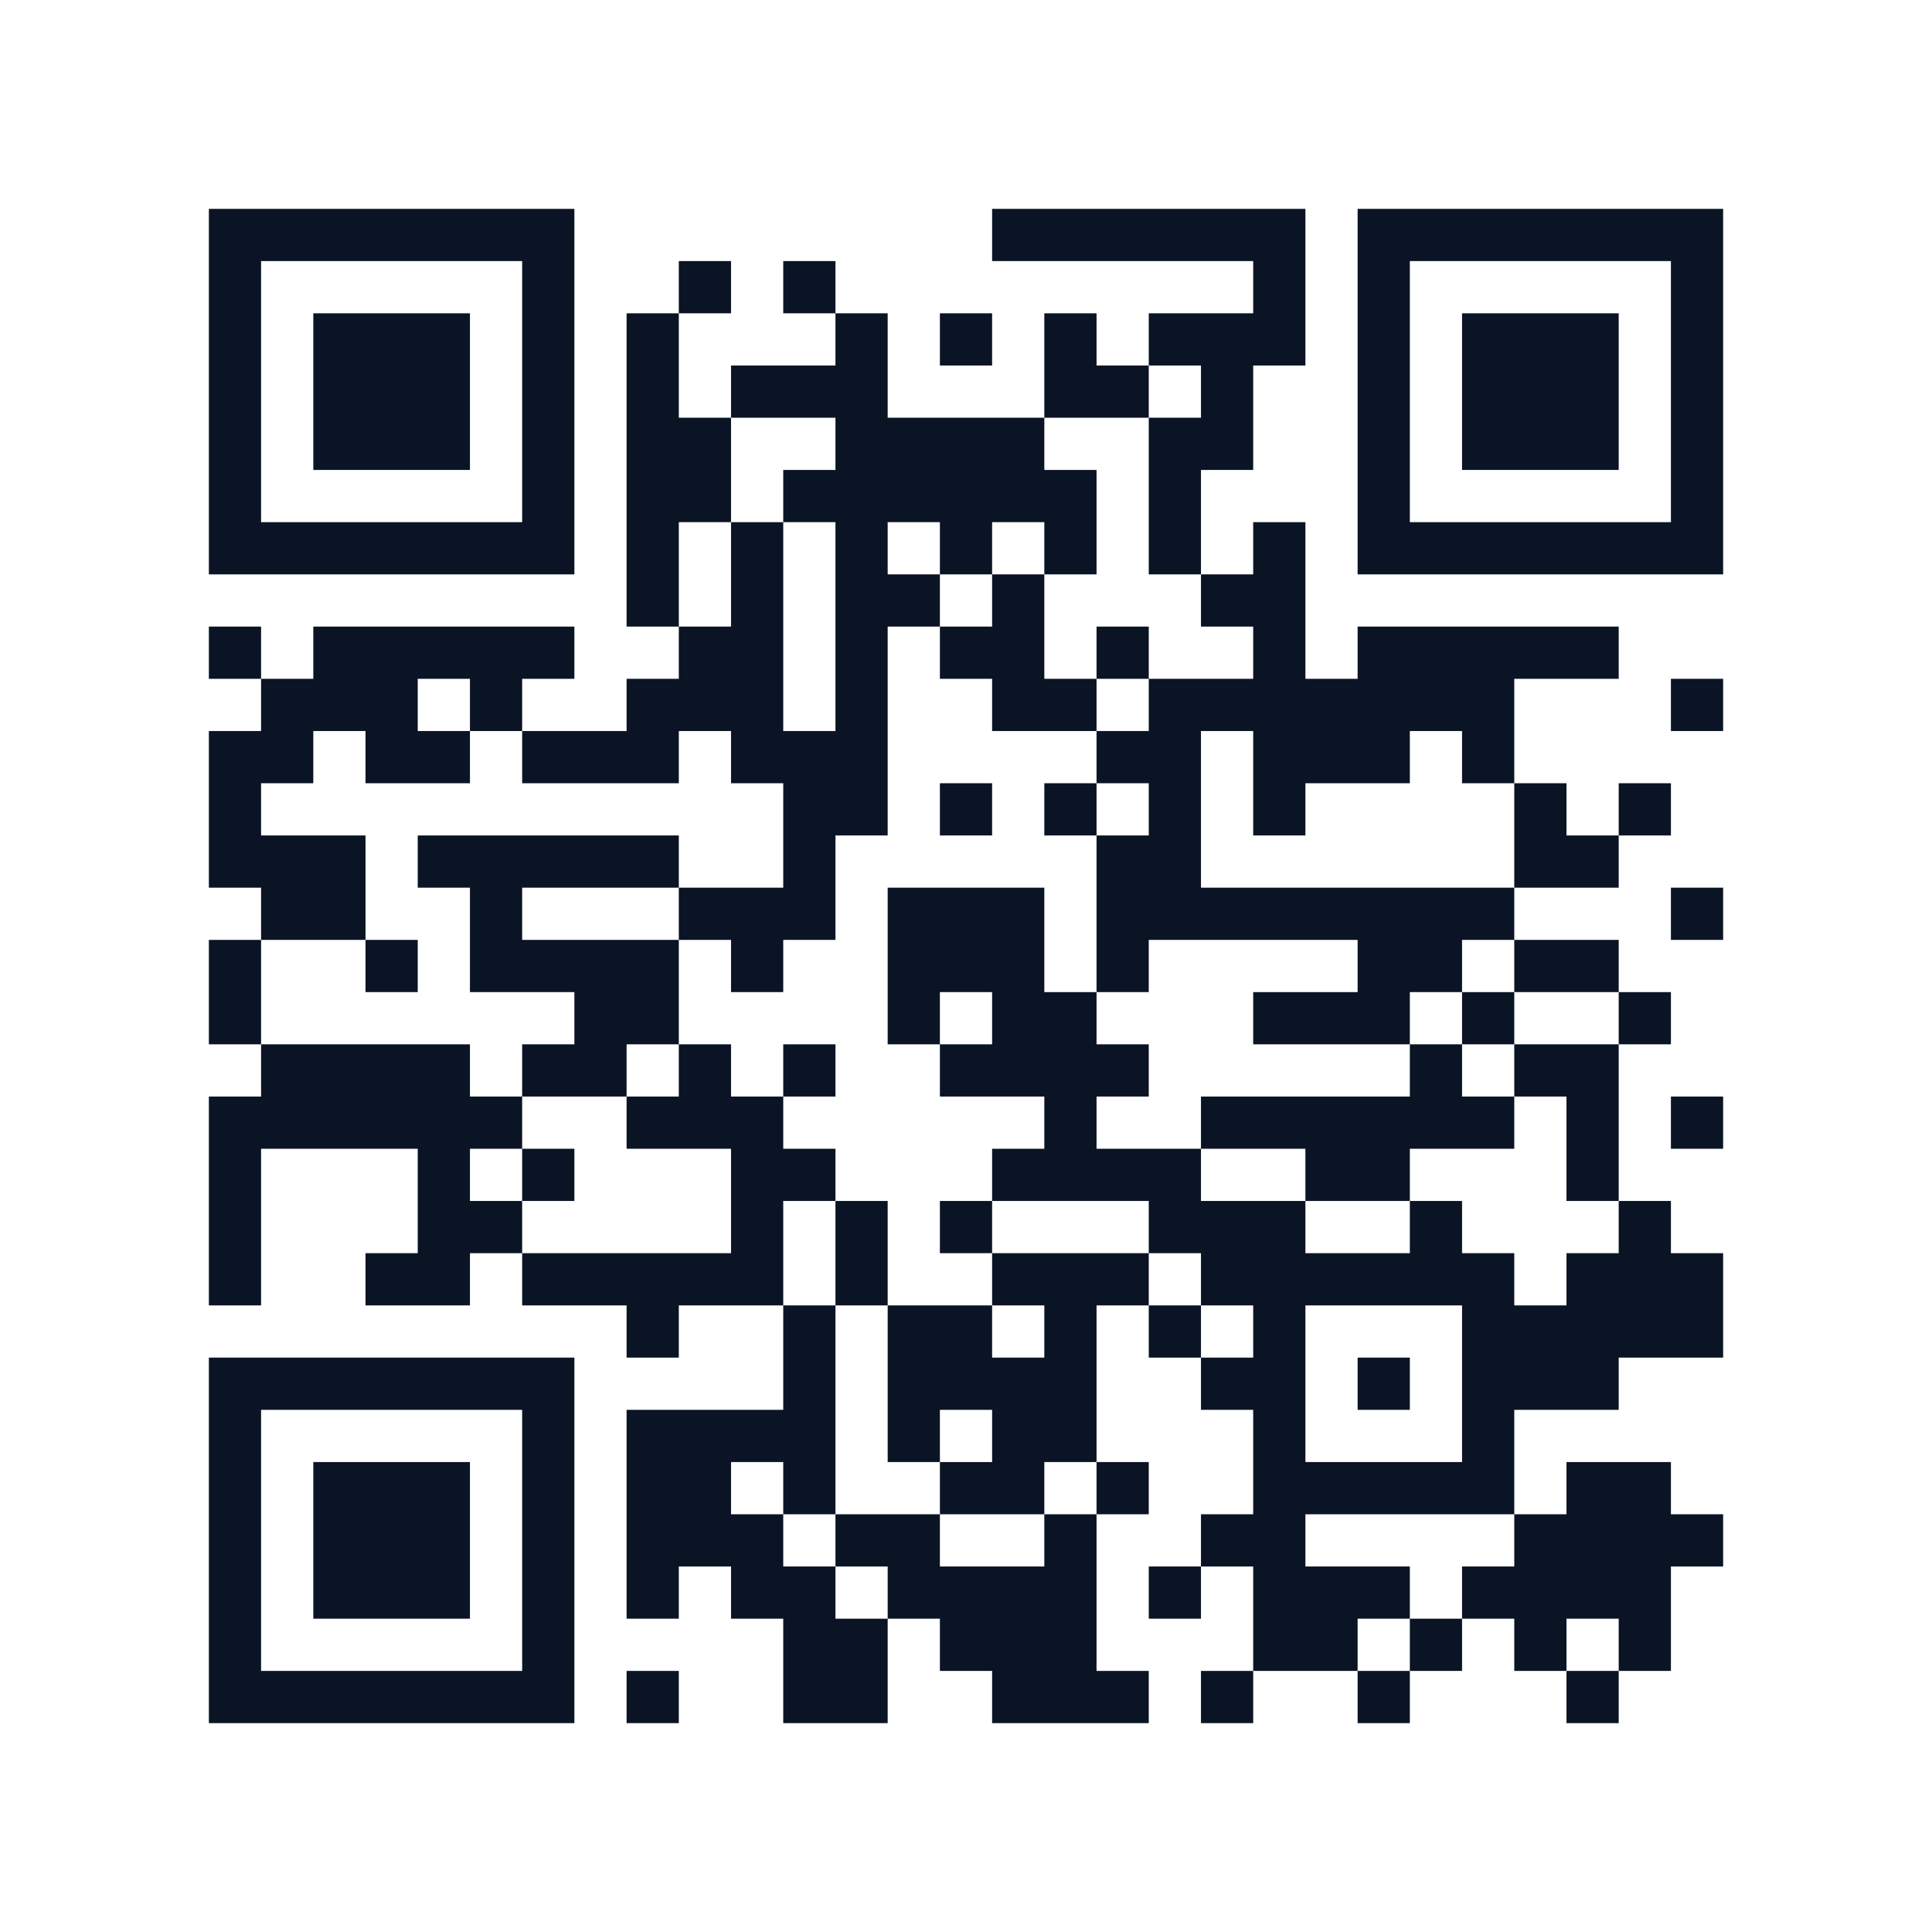
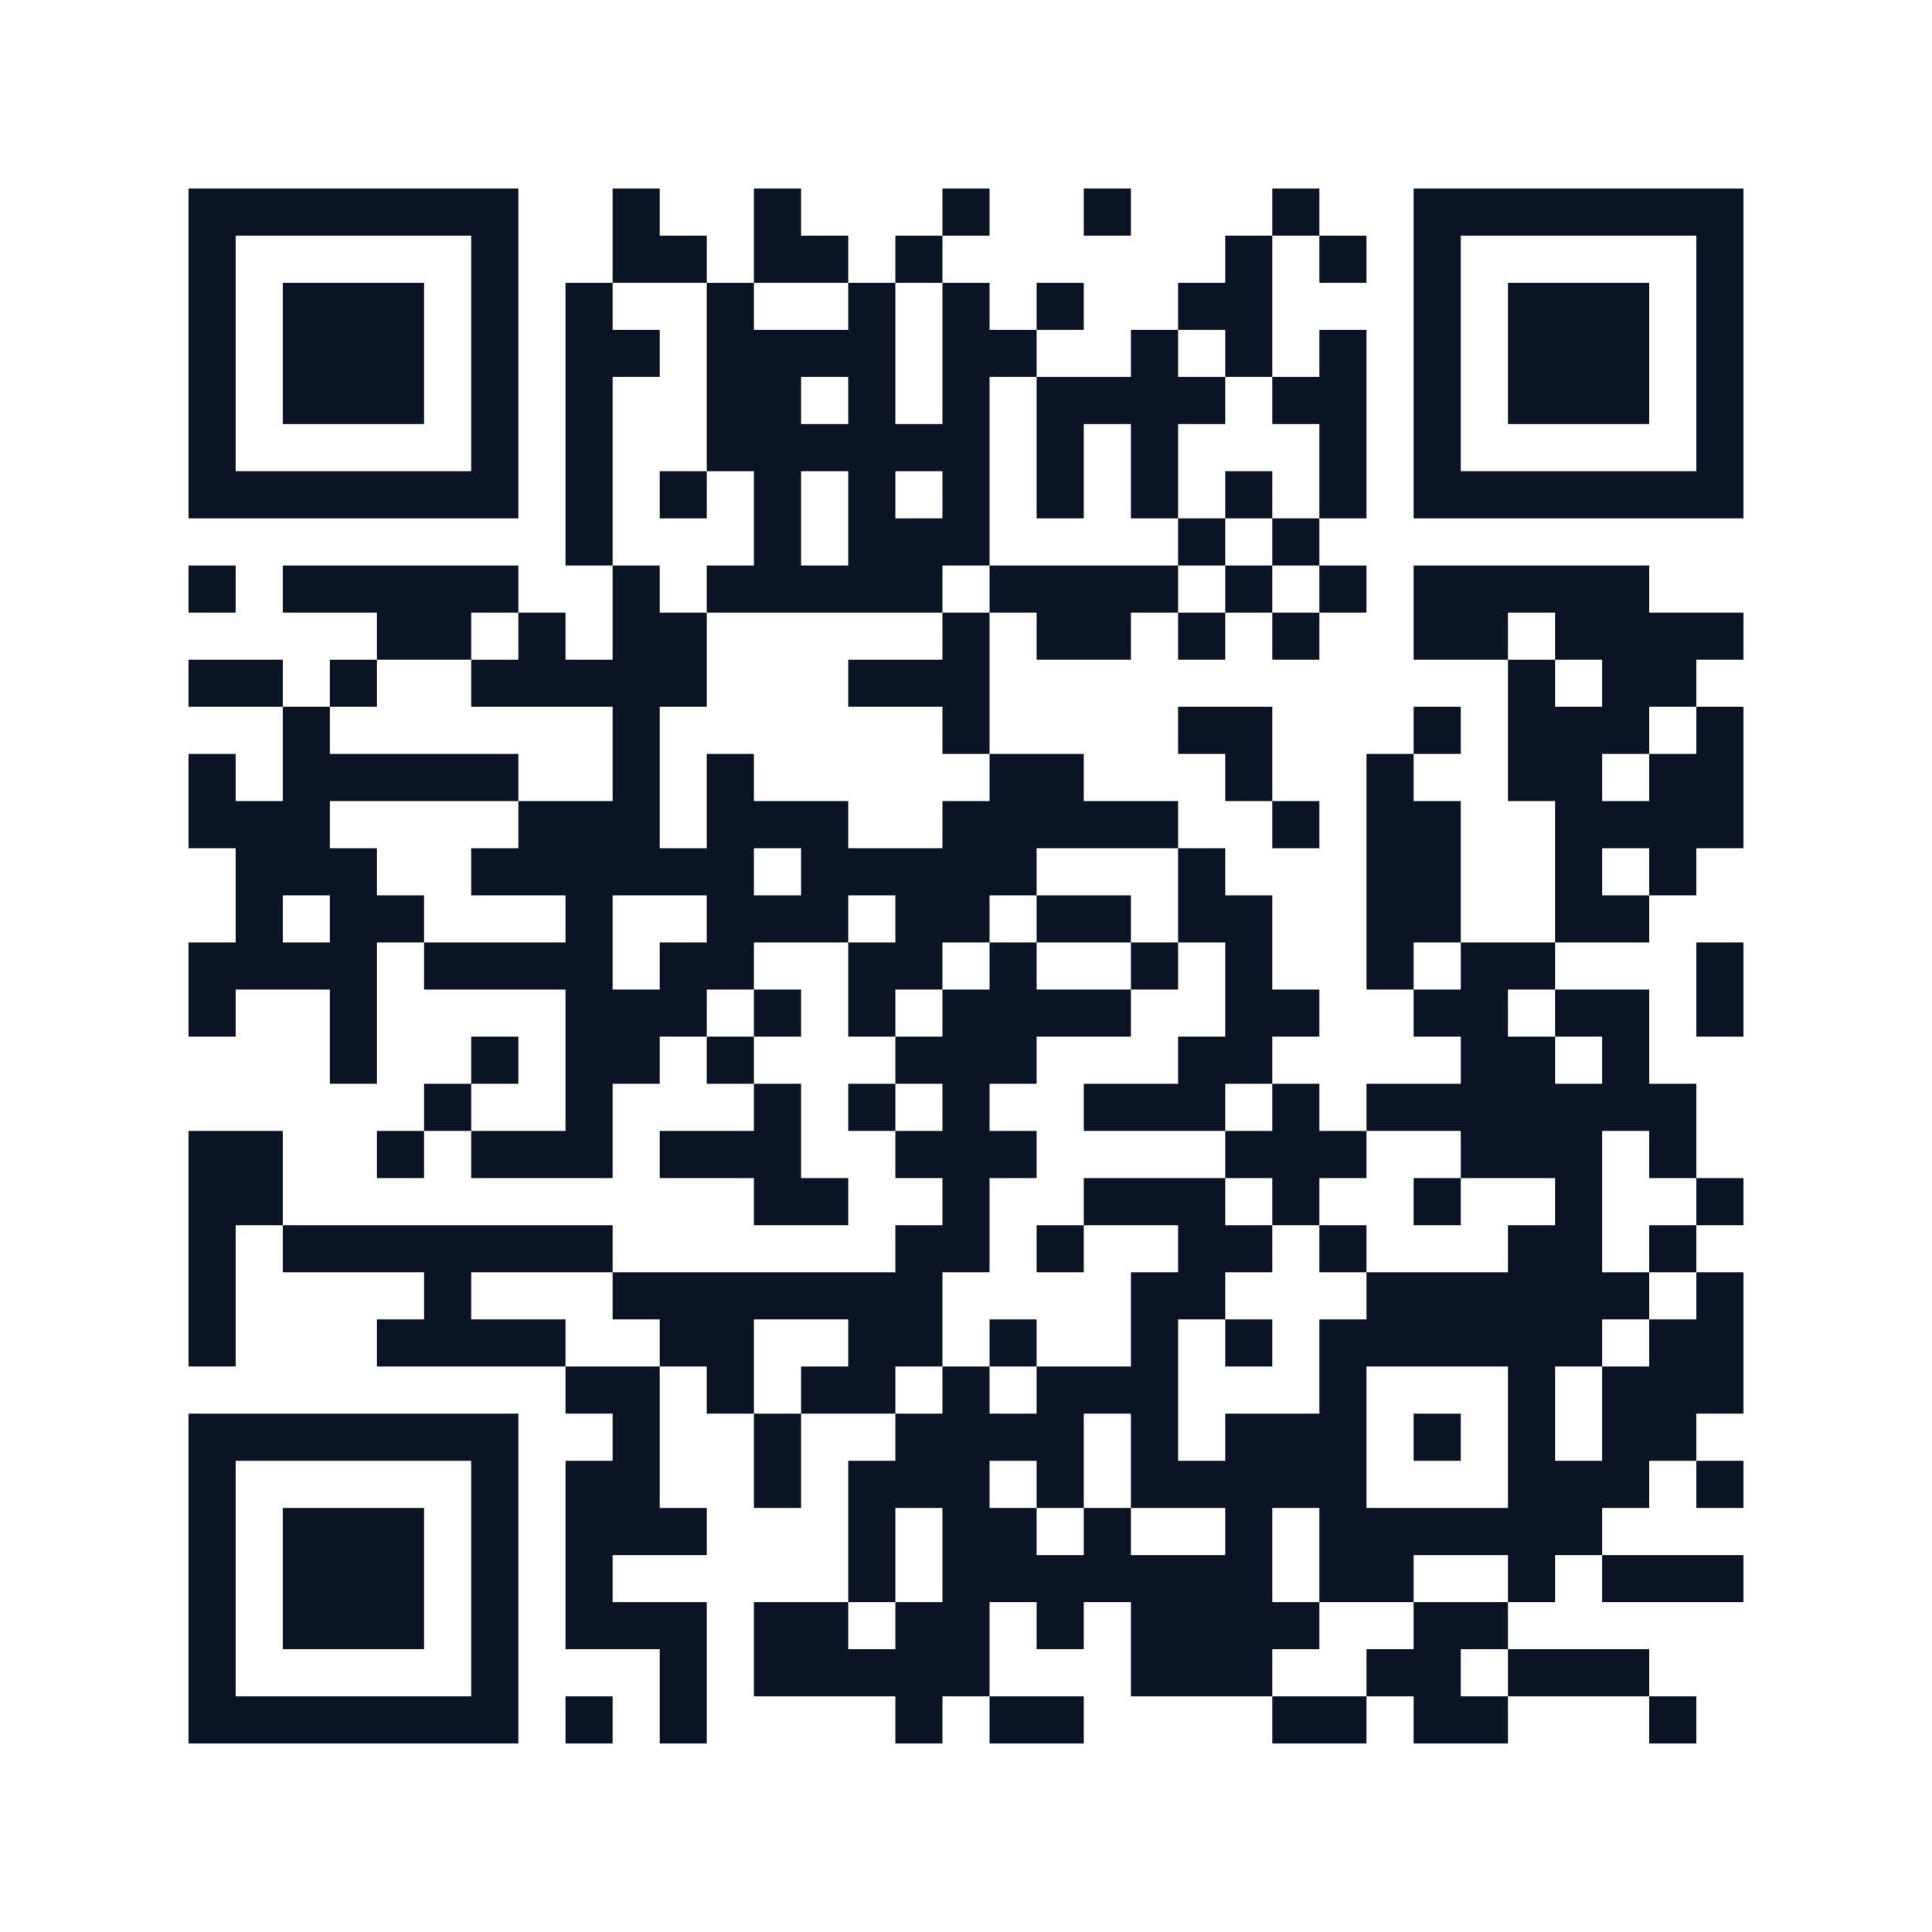
- <svg xmlns="http://www.w3.org/2000/svg" viewBox="0 0 592 592">
-   <rect fill="#ffffff" width="592" height="592" />
-   <path fill="#0b1425" d="M64,64h16v16h-16zM80,64h16v16h-16zM96,64h16v16h-16zM112,64h16v16h-16zM128,64h16v16h-16zM144,64h16v16h-16zM160,64h16v16h-16zM304,64h16v16h-16zM320,64h16v16h-16zM336,64h16v16h-16zM352,64h16v16h-16zM368,64h16v16h-16zM384,64h16v16h-16zM416,64h16v16h-16zM432,64h16v16h-16zM448,64h16v16h-16zM464,64h16v16h-16zM480,64h16v16h-16zM496,64h16v16h-16zM512,64h16v16h-16zM64,80h16v16h-16zM160,80h16v16h-16zM208,80h16v16h-16zM240,80h16v16h-16zM384,80h16v16h-16zM416,80h16v16h-16zM512,80h16v16h-16zM64,96h16v16h-16zM96,96h16v16h-16zM112,96h16v16h-16zM128,96h16v16h-16zM160,96h16v16h-16zM192,96h16v16h-16zM256,96h16v16h-16zM288,96h16v16h-16zM320,96h16v16h-16zM352,96h16v16h-16zM368,96h16v16h-16zM384,96h16v16h-16zM416,96h16v16h-16zM448,96h16v16h-16zM464,96h16v16h-16zM480,96h16v16h-16zM512,96h16v16h-16zM64,112h16v16h-16zM96,112h16v16h-16zM112,112h16v16h-16zM128,112h16v16h-16zM160,112h16v16h-16zM192,112h16v16h-16zM224,112h16v16h-16zM240,112h16v16h-16zM256,112h16v16h-16zM320,112h16v16h-16zM336,112h16v16h-16zM368,112h16v16h-16zM416,112h16v16h-16zM448,112h16v16h-16zM464,112h16v16h-16zM480,112h16v16h-16zM512,112h16v16h-16zM64,128h16v16h-16zM96,128h16v16h-16zM112,128h16v16h-16zM128,128h16v16h-16zM160,128h16v16h-16zM192,128h16v16h-16zM208,128h16v16h-16zM256,128h16v16h-16zM272,128h16v16h-16zM288,128h16v16h-16zM304,128h16v16h-16zM352,128h16v16h-16zM368,128h16v16h-16zM416,128h16v16h-16zM448,128h16v16h-16zM464,128h16v16h-16zM480,128h16v16h-16zM512,128h16v16h-16zM64,144h16v16h-16zM160,144h16v16h-16zM192,144h16v16h-16zM208,144h16v16h-16zM240,144h16v16h-16zM256,144h16v16h-16zM272,144h16v16h-16zM288,144h16v16h-16zM304,144h16v16h-16zM320,144h16v16h-16zM352,144h16v16h-16zM416,144h16v16h-16zM512,144h16v16h-16zM64,160h16v16h-16zM80,160h16v16h-16zM96,160h16v16h-16zM112,160h16v16h-16zM128,160h16v16h-16zM144,160h16v16h-16zM160,160h16v16h-16zM192,160h16v16h-16zM224,160h16v16h-16zM256,160h16v16h-16zM288,160h16v16h-16zM320,160h16v16h-16zM352,160h16v16h-16zM384,160h16v16h-16zM416,160h16v16h-16zM432,160h16v16h-16zM448,160h16v16h-16zM464,160h16v16h-16zM480,160h16v16h-16zM496,160h16v16h-16zM512,160h16v16h-16zM192,176h16v16h-16zM224,176h16v16h-16zM256,176h16v16h-16zM272,176h16v16h-16zM304,176h16v16h-16zM368,176h16v16h-16zM384,176h16v16h-16zM64,192h16v16h-16zM96,192h16v16h-16zM112,192h16v16h-16zM128,192h16v16h-16zM144,192h16v16h-16zM160,192h16v16h-16zM208,192h16v16h-16zM224,192h16v16h-16zM256,192h16v16h-16zM288,192h16v16h-16zM304,192h16v16h-16zM336,192h16v16h-16zM384,192h16v16h-16zM416,192h16v16h-16zM432,192h16v16h-16zM448,192h16v16h-16zM464,192h16v16h-16zM480,192h16v16h-16zM80,208h16v16h-16zM96,208h16v16h-16zM112,208h16v16h-16zM144,208h16v16h-16zM192,208h16v16h-16zM208,208h16v16h-16zM224,208h16v16h-16zM256,208h16v16h-16zM304,208h16v16h-16zM320,208h16v16h-16zM352,208h16v16h-16zM368,208h16v16h-16zM384,208h16v16h-16zM400,208h16v16h-16zM416,208h16v16h-16zM432,208h16v16h-16zM448,208h16v16h-16zM512,208h16v16h-16zM64,224h16v16h-16zM80,224h16v16h-16zM112,224h16v16h-16zM128,224h16v16h-16zM160,224h16v16h-16zM176,224h16v16h-16zM192,224h16v16h-16zM224,224h16v16h-16zM240,224h16v16h-16zM256,224h16v16h-16zM336,224h16v16h-16zM352,224h16v16h-16zM384,224h16v16h-16zM400,224h16v16h-16zM416,224h16v16h-16zM448,224h16v16h-16zM64,240h16v16h-16zM240,240h16v16h-16zM256,240h16v16h-16zM288,240h16v16h-16zM320,240h16v16h-16zM352,240h16v16h-16zM384,240h16v16h-16zM464,240h16v16h-16zM496,240h16v16h-16zM64,256h16v16h-16zM80,256h16v16h-16zM96,256h16v16h-16zM128,256h16v16h-16zM144,256h16v16h-16zM160,256h16v16h-16zM176,256h16v16h-16zM192,256h16v16h-16zM240,256h16v16h-16zM336,256h16v16h-16zM352,256h16v16h-16zM464,256h16v16h-16zM480,256h16v16h-16zM80,272h16v16h-16zM96,272h16v16h-16zM144,272h16v16h-16zM208,272h16v16h-16zM224,272h16v16h-16zM240,272h16v16h-16zM272,272h16v16h-16zM288,272h16v16h-16zM304,272h16v16h-16zM336,272h16v16h-16zM352,272h16v16h-16zM368,272h16v16h-16zM384,272h16v16h-16zM400,272h16v16h-16zM416,272h16v16h-16zM432,272h16v16h-16zM448,272h16v16h-16zM512,272h16v16h-16zM64,288h16v16h-16zM112,288h16v16h-16zM144,288h16v16h-16zM160,288h16v16h-16zM176,288h16v16h-16zM192,288h16v16h-16zM224,288h16v16h-16zM272,288h16v16h-16zM288,288h16v16h-16zM304,288h16v16h-16zM336,288h16v16h-16zM416,288h16v16h-16zM432,288h16v16h-16zM464,288h16v16h-16zM480,288h16v16h-16zM64,304h16v16h-16zM176,304h16v16h-16zM192,304h16v16h-16zM272,304h16v16h-16zM304,304h16v16h-16zM320,304h16v16h-16zM384,304h16v16h-16zM400,304h16v16h-16zM416,304h16v16h-16zM448,304h16v16h-16zM496,304h16v16h-16zM80,320h16v16h-16zM96,320h16v16h-16zM112,320h16v16h-16zM128,320h16v16h-16zM160,320h16v16h-16zM176,320h16v16h-16zM208,320h16v16h-16zM240,320h16v16h-16zM288,320h16v16h-16zM304,320h16v16h-16zM320,320h16v16h-16zM336,320h16v16h-16zM432,320h16v16h-16zM464,320h16v16h-16zM480,320h16v16h-16zM64,336h16v16h-16zM80,336h16v16h-16zM96,336h16v16h-16zM112,336h16v16h-16zM128,336h16v16h-16zM144,336h16v16h-16zM192,336h16v16h-16zM208,336h16v16h-16zM224,336h16v16h-16zM320,336h16v16h-16zM368,336h16v16h-16zM384,336h16v16h-16zM400,336h16v16h-16zM416,336h16v16h-16zM432,336h16v16h-16zM448,336h16v16h-16zM480,336h16v16h-16zM512,336h16v16h-16zM64,352h16v16h-16zM128,352h16v16h-16zM160,352h16v16h-16zM224,352h16v16h-16zM240,352h16v16h-16zM304,352h16v16h-16zM320,352h16v16h-16zM336,352h16v16h-16zM352,352h16v16h-16zM400,352h16v16h-16zM416,352h16v16h-16zM480,352h16v16h-16zM64,368h16v16h-16zM128,368h16v16h-16zM144,368h16v16h-16zM224,368h16v16h-16zM256,368h16v16h-16zM288,368h16v16h-16zM352,368h16v16h-16zM368,368h16v16h-16zM384,368h16v16h-16zM432,368h16v16h-16zM496,368h16v16h-16zM64,384h16v16h-16zM112,384h16v16h-16zM128,384h16v16h-16zM160,384h16v16h-16zM176,384h16v16h-16zM192,384h16v16h-16zM208,384h16v16h-16zM224,384h16v16h-16zM256,384h16v16h-16zM304,384h16v16h-16zM320,384h16v16h-16zM336,384h16v16h-16zM368,384h16v16h-16zM384,384h16v16h-16zM400,384h16v16h-16zM416,384h16v16h-16zM432,384h16v16h-16zM448,384h16v16h-16zM480,384h16v16h-16zM496,384h16v16h-16zM512,384h16v16h-16zM192,400h16v16h-16zM240,400h16v16h-16zM272,400h16v16h-16zM288,400h16v16h-16zM320,400h16v16h-16zM352,400h16v16h-16zM384,400h16v16h-16zM448,400h16v16h-16zM464,400h16v16h-16zM480,400h16v16h-16zM496,400h16v16h-16zM512,400h16v16h-16zM64,416h16v16h-16zM80,416h16v16h-16zM96,416h16v16h-16zM112,416h16v16h-16zM128,416h16v16h-16zM144,416h16v16h-16zM160,416h16v16h-16zM240,416h16v16h-16zM272,416h16v16h-16zM288,416h16v16h-16zM304,416h16v16h-16zM320,416h16v16h-16zM368,416h16v16h-16zM384,416h16v16h-16zM416,416h16v16h-16zM448,416h16v16h-16zM464,416h16v16h-16zM480,416h16v16h-16zM64,432h16v16h-16zM160,432h16v16h-16zM192,432h16v16h-16zM208,432h16v16h-16zM224,432h16v16h-16zM240,432h16v16h-16zM272,432h16v16h-16zM304,432h16v16h-16zM320,432h16v16h-16zM384,432h16v16h-16zM448,432h16v16h-16zM64,448h16v16h-16zM96,448h16v16h-16zM112,448h16v16h-16zM128,448h16v16h-16zM160,448h16v16h-16zM192,448h16v16h-16zM208,448h16v16h-16zM240,448h16v16h-16zM288,448h16v16h-16zM304,448h16v16h-16zM336,448h16v16h-16zM384,448h16v16h-16zM400,448h16v16h-16zM416,448h16v16h-16zM432,448h16v16h-16zM448,448h16v16h-16zM480,448h16v16h-16zM496,448h16v16h-16zM64,464h16v16h-16zM96,464h16v16h-16zM112,464h16v16h-16zM128,464h16v16h-16zM160,464h16v16h-16zM192,464h16v16h-16zM208,464h16v16h-16zM224,464h16v16h-16zM256,464h16v16h-16zM272,464h16v16h-16zM320,464h16v16h-16zM368,464h16v16h-16zM384,464h16v16h-16zM464,464h16v16h-16zM480,464h16v16h-16zM496,464h16v16h-16zM512,464h16v16h-16zM64,480h16v16h-16zM96,480h16v16h-16zM112,480h16v16h-16zM128,480h16v16h-16zM160,480h16v16h-16zM192,480h16v16h-16zM224,480h16v16h-16zM240,480h16v16h-16zM272,480h16v16h-16zM288,480h16v16h-16zM304,480h16v16h-16zM320,480h16v16h-16zM352,480h16v16h-16zM384,480h16v16h-16zM400,480h16v16h-16zM416,480h16v16h-16zM448,480h16v16h-16zM464,480h16v16h-16zM480,480h16v16h-16zM496,480h16v16h-16zM64,496h16v16h-16zM160,496h16v16h-16zM240,496h16v16h-16zM256,496h16v16h-16zM288,496h16v16h-16zM304,496h16v16h-16zM320,496h16v16h-16zM384,496h16v16h-16zM400,496h16v16h-16zM432,496h16v16h-16zM464,496h16v16h-16zM496,496h16v16h-16zM64,512h16v16h-16zM80,512h16v16h-16zM96,512h16v16h-16zM112,512h16v16h-16zM128,512h16v16h-16zM144,512h16v16h-16zM160,512h16v16h-16zM192,512h16v16h-16zM240,512h16v16h-16zM256,512h16v16h-16zM304,512h16v16h-16zM320,512h16v16h-16zM336,512h16v16h-16zM368,512h16v16h-16zM416,512h16v16h-16zM480,512h16v16h-16z" />
+ <svg xmlns="http://www.w3.org/2000/svg" viewBox="0 0 656 656">
+   <rect fill="#ffffff" width="656" height="656" />
+   <path fill="#0b1425" d="M64,64h16v16h-16zM80,64h16v16h-16zM96,64h16v16h-16zM112,64h16v16h-16zM128,64h16v16h-16zM144,64h16v16h-16zM160,64h16v16h-16zM208,64h16v16h-16zM256,64h16v16h-16zM320,64h16v16h-16zM368,64h16v16h-16zM432,64h16v16h-16zM480,64h16v16h-16zM496,64h16v16h-16zM512,64h16v16h-16zM528,64h16v16h-16zM544,64h16v16h-16zM560,64h16v16h-16zM576,64h16v16h-16zM64,80h16v16h-16zM160,80h16v16h-16zM208,80h16v16h-16zM224,80h16v16h-16zM256,80h16v16h-16zM272,80h16v16h-16zM304,80h16v16h-16zM416,80h16v16h-16zM448,80h16v16h-16zM480,80h16v16h-16zM576,80h16v16h-16zM64,96h16v16h-16zM96,96h16v16h-16zM112,96h16v16h-16zM128,96h16v16h-16zM160,96h16v16h-16zM192,96h16v16h-16zM240,96h16v16h-16zM288,96h16v16h-16zM320,96h16v16h-16zM352,96h16v16h-16zM400,96h16v16h-16zM416,96h16v16h-16zM480,96h16v16h-16zM512,96h16v16h-16zM528,96h16v16h-16zM544,96h16v16h-16zM576,96h16v16h-16zM64,112h16v16h-16zM96,112h16v16h-16zM112,112h16v16h-16zM128,112h16v16h-16zM160,112h16v16h-16zM192,112h16v16h-16zM208,112h16v16h-16zM240,112h16v16h-16zM256,112h16v16h-16zM272,112h16v16h-16zM288,112h16v16h-16zM320,112h16v16h-16zM336,112h16v16h-16zM384,112h16v16h-16zM416,112h16v16h-16zM448,112h16v16h-16zM480,112h16v16h-16zM512,112h16v16h-16zM528,112h16v16h-16zM544,112h16v16h-16zM576,112h16v16h-16zM64,128h16v16h-16zM96,128h16v16h-16zM112,128h16v16h-16zM128,128h16v16h-16zM160,128h16v16h-16zM192,128h16v16h-16zM240,128h16v16h-16zM256,128h16v16h-16zM288,128h16v16h-16zM320,128h16v16h-16zM352,128h16v16h-16zM368,128h16v16h-16zM384,128h16v16h-16zM400,128h16v16h-16zM432,128h16v16h-16zM448,128h16v16h-16zM480,128h16v16h-16zM512,128h16v16h-16zM528,128h16v16h-16zM544,128h16v16h-16zM576,128h16v16h-16zM64,144h16v16h-16zM160,144h16v16h-16zM192,144h16v16h-16zM240,144h16v16h-16zM256,144h16v16h-16zM272,144h16v16h-16zM288,144h16v16h-16zM304,144h16v16h-16zM320,144h16v16h-16zM352,144h16v16h-16zM384,144h16v16h-16zM448,144h16v16h-16zM480,144h16v16h-16zM576,144h16v16h-16zM64,160h16v16h-16zM80,160h16v16h-16zM96,160h16v16h-16zM112,160h16v16h-16zM128,160h16v16h-16zM144,160h16v16h-16zM160,160h16v16h-16zM192,160h16v16h-16zM224,160h16v16h-16zM256,160h16v16h-16zM288,160h16v16h-16zM320,160h16v16h-16zM352,160h16v16h-16zM384,160h16v16h-16zM416,160h16v16h-16zM448,160h16v16h-16zM480,160h16v16h-16zM496,160h16v16h-16zM512,160h16v16h-16zM528,160h16v16h-16zM544,160h16v16h-16zM560,160h16v16h-16zM576,160h16v16h-16zM192,176h16v16h-16zM256,176h16v16h-16zM288,176h16v16h-16zM304,176h16v16h-16zM320,176h16v16h-16zM400,176h16v16h-16zM432,176h16v16h-16zM64,192h16v16h-16zM96,192h16v16h-16zM112,192h16v16h-16zM128,192h16v16h-16zM144,192h16v16h-16zM160,192h16v16h-16zM208,192h16v16h-16zM240,192h16v16h-16zM256,192h16v16h-16zM272,192h16v16h-16zM288,192h16v16h-16zM304,192h16v16h-16zM336,192h16v16h-16zM352,192h16v16h-16zM368,192h16v16h-16zM384,192h16v16h-16zM416,192h16v16h-16zM448,192h16v16h-16zM480,192h16v16h-16zM496,192h16v16h-16zM512,192h16v16h-16zM528,192h16v16h-16zM544,192h16v16h-16zM128,208h16v16h-16zM144,208h16v16h-16zM176,208h16v16h-16zM208,208h16v16h-16zM224,208h16v16h-16zM320,208h16v16h-16zM352,208h16v16h-16zM368,208h16v16h-16zM400,208h16v16h-16zM432,208h16v16h-16zM480,208h16v16h-16zM496,208h16v16h-16zM528,208h16v16h-16zM544,208h16v16h-16zM560,208h16v16h-16zM576,208h16v16h-16zM64,224h16v16h-16zM80,224h16v16h-16zM112,224h16v16h-16zM160,224h16v16h-16zM176,224h16v16h-16zM192,224h16v16h-16zM208,224h16v16h-16zM224,224h16v16h-16zM288,224h16v16h-16zM304,224h16v16h-16zM320,224h16v16h-16zM512,224h16v16h-16zM544,224h16v16h-16zM560,224h16v16h-16zM96,240h16v16h-16zM208,240h16v16h-16zM320,240h16v16h-16zM400,240h16v16h-16zM416,240h16v16h-16zM480,240h16v16h-16zM512,240h16v16h-16zM528,240h16v16h-16zM544,240h16v16h-16zM576,240h16v16h-16zM64,256h16v16h-16zM96,256h16v16h-16zM112,256h16v16h-16zM128,256h16v16h-16zM144,256h16v16h-16zM160,256h16v16h-16zM208,256h16v16h-16zM240,256h16v16h-16zM336,256h16v16h-16zM352,256h16v16h-16zM416,256h16v16h-16zM464,256h16v16h-16zM512,256h16v16h-16zM528,256h16v16h-16zM560,256h16v16h-16zM576,256h16v16h-16zM64,272h16v16h-16zM80,272h16v16h-16zM96,272h16v16h-16zM176,272h16v16h-16zM192,272h16v16h-16zM208,272h16v16h-16zM240,272h16v16h-16zM256,272h16v16h-16zM272,272h16v16h-16zM320,272h16v16h-16zM336,272h16v16h-16zM352,272h16v16h-16zM368,272h16v16h-16zM384,272h16v16h-16zM432,272h16v16h-16zM464,272h16v16h-16zM480,272h16v16h-16zM528,272h16v16h-16zM544,272h16v16h-16zM560,272h16v16h-16zM576,272h16v16h-16zM80,288h16v16h-16zM96,288h16v16h-16zM112,288h16v16h-16zM160,288h16v16h-16zM176,288h16v16h-16zM192,288h16v16h-16zM208,288h16v16h-16zM224,288h16v16h-16zM240,288h16v16h-16zM272,288h16v16h-16zM288,288h16v16h-16zM304,288h16v16h-16zM320,288h16v16h-16zM336,288h16v16h-16zM400,288h16v16h-16zM464,288h16v16h-16zM480,288h16v16h-16zM528,288h16v16h-16zM560,288h16v16h-16zM80,304h16v16h-16zM112,304h16v16h-16zM128,304h16v16h-16zM192,304h16v16h-16zM240,304h16v16h-16zM256,304h16v16h-16zM272,304h16v16h-16zM304,304h16v16h-16zM320,304h16v16h-16zM352,304h16v16h-16zM368,304h16v16h-16zM400,304h16v16h-16zM416,304h16v16h-16zM464,304h16v16h-16zM480,304h16v16h-16zM528,304h16v16h-16zM544,304h16v16h-16zM64,320h16v16h-16zM80,320h16v16h-16zM96,320h16v16h-16zM112,320h16v16h-16zM144,320h16v16h-16zM160,320h16v16h-16zM176,320h16v16h-16zM192,320h16v16h-16zM224,320h16v16h-16zM240,320h16v16h-16zM288,320h16v16h-16zM304,320h16v16h-16zM336,320h16v16h-16zM384,320h16v16h-16zM416,320h16v16h-16zM464,320h16v16h-16zM496,320h16v16h-16zM512,320h16v16h-16zM576,320h16v16h-16zM64,336h16v16h-16zM112,336h16v16h-16zM192,336h16v16h-16zM208,336h16v16h-16zM224,336h16v16h-16zM256,336h16v16h-16zM288,336h16v16h-16zM320,336h16v16h-16zM336,336h16v16h-16zM352,336h16v16h-16zM368,336h16v16h-16zM416,336h16v16h-16zM432,336h16v16h-16zM480,336h16v16h-16zM496,336h16v16h-16zM528,336h16v16h-16zM544,336h16v16h-16zM576,336h16v16h-16zM112,352h16v16h-16zM160,352h16v16h-16zM192,352h16v16h-16zM208,352h16v16h-16zM240,352h16v16h-16zM304,352h16v16h-16zM320,352h16v16h-16zM336,352h16v16h-16zM400,352h16v16h-16zM416,352h16v16h-16zM496,352h16v16h-16zM512,352h16v16h-16zM544,352h16v16h-16zM144,368h16v16h-16zM192,368h16v16h-16zM256,368h16v16h-16zM288,368h16v16h-16zM320,368h16v16h-16zM368,368h16v16h-16zM384,368h16v16h-16zM400,368h16v16h-16zM432,368h16v16h-16zM464,368h16v16h-16zM480,368h16v16h-16zM496,368h16v16h-16zM512,368h16v16h-16zM528,368h16v16h-16zM544,368h16v16h-16zM560,368h16v16h-16zM64,384h16v16h-16zM80,384h16v16h-16zM128,384h16v16h-16zM160,384h16v16h-16zM176,384h16v16h-16zM192,384h16v16h-16zM224,384h16v16h-16zM240,384h16v16h-16zM256,384h16v16h-16zM304,384h16v16h-16zM320,384h16v16h-16zM336,384h16v16h-16zM416,384h16v16h-16zM432,384h16v16h-16zM448,384h16v16h-16zM496,384h16v16h-16zM512,384h16v16h-16zM528,384h16v16h-16zM560,384h16v16h-16zM64,400h16v16h-16zM80,400h16v16h-16zM256,400h16v16h-16zM272,400h16v16h-16zM320,400h16v16h-16zM368,400h16v16h-16zM384,400h16v16h-16zM400,400h16v16h-16zM432,400h16v16h-16zM480,400h16v16h-16zM528,400h16v16h-16zM576,400h16v16h-16zM64,416h16v16h-16zM96,416h16v16h-16zM112,416h16v16h-16zM128,416h16v16h-16zM144,416h16v16h-16zM160,416h16v16h-16zM176,416h16v16h-16zM192,416h16v16h-16zM304,416h16v16h-16zM320,416h16v16h-16zM352,416h16v16h-16zM400,416h16v16h-16zM416,416h16v16h-16zM448,416h16v16h-16zM512,416h16v16h-16zM528,416h16v16h-16zM560,416h16v16h-16zM64,432h16v16h-16zM144,432h16v16h-16zM208,432h16v16h-16zM224,432h16v16h-16zM240,432h16v16h-16zM256,432h16v16h-16zM272,432h16v16h-16zM288,432h16v16h-16zM304,432h16v16h-16zM384,432h16v16h-16zM400,432h16v16h-16zM464,432h16v16h-16zM480,432h16v16h-16zM496,432h16v16h-16zM512,432h16v16h-16zM528,432h16v16h-16zM544,432h16v16h-16zM576,432h16v16h-16zM64,448h16v16h-16zM128,448h16v16h-16zM144,448h16v16h-16zM160,448h16v16h-16zM176,448h16v16h-16zM224,448h16v16h-16zM240,448h16v16h-16zM288,448h16v16h-16zM304,448h16v16h-16zM336,448h16v16h-16zM384,448h16v16h-16zM416,448h16v16h-16zM448,448h16v16h-16zM464,448h16v16h-16zM480,448h16v16h-16zM496,448h16v16h-16zM512,448h16v16h-16zM528,448h16v16h-16zM560,448h16v16h-16zM576,448h16v16h-16zM192,464h16v16h-16zM208,464h16v16h-16zM240,464h16v16h-16zM272,464h16v16h-16zM288,464h16v16h-16zM320,464h16v16h-16zM352,464h16v16h-16zM368,464h16v16h-16zM384,464h16v16h-16zM448,464h16v16h-16zM512,464h16v16h-16zM544,464h16v16h-16zM560,464h16v16h-16zM576,464h16v16h-16zM64,480h16v16h-16zM80,480h16v16h-16zM96,480h16v16h-16zM112,480h16v16h-16zM128,480h16v16h-16zM144,480h16v16h-16zM160,480h16v16h-16zM208,480h16v16h-16zM256,480h16v16h-16zM304,480h16v16h-16zM320,480h16v16h-16zM336,480h16v16h-16zM352,480h16v16h-16zM384,480h16v16h-16zM416,480h16v16h-16zM432,480h16v16h-16zM448,480h16v16h-16zM480,480h16v16h-16zM512,480h16v16h-16zM544,480h16v16h-16zM560,480h16v16h-16zM64,496h16v16h-16zM160,496h16v16h-16zM192,496h16v16h-16zM208,496h16v16h-16zM256,496h16v16h-16zM288,496h16v16h-16zM304,496h16v16h-16zM320,496h16v16h-16zM352,496h16v16h-16zM384,496h16v16h-16zM400,496h16v16h-16zM416,496h16v16h-16zM432,496h16v16h-16zM448,496h16v16h-16zM512,496h16v16h-16zM528,496h16v16h-16zM544,496h16v16h-16zM576,496h16v16h-16zM64,512h16v16h-16zM96,512h16v16h-16zM112,512h16v16h-16zM128,512h16v16h-16zM160,512h16v16h-16zM192,512h16v16h-16zM208,512h16v16h-16zM224,512h16v16h-16zM288,512h16v16h-16zM320,512h16v16h-16zM336,512h16v16h-16zM368,512h16v16h-16zM416,512h16v16h-16zM448,512h16v16h-16zM464,512h16v16h-16zM480,512h16v16h-16zM496,512h16v16h-16zM512,512h16v16h-16zM528,512h16v16h-16zM64,528h16v16h-16zM96,528h16v16h-16zM112,528h16v16h-16zM128,528h16v16h-16zM160,528h16v16h-16zM192,528h16v16h-16zM288,528h16v16h-16zM320,528h16v16h-16zM336,528h16v16h-16zM352,528h16v16h-16zM368,528h16v16h-16zM384,528h16v16h-16zM400,528h16v16h-16zM416,528h16v16h-16zM448,528h16v16h-16zM464,528h16v16h-16zM512,528h16v16h-16zM544,528h16v16h-16zM560,528h16v16h-16zM576,528h16v16h-16zM64,544h16v16h-16zM96,544h16v16h-16zM112,544h16v16h-16zM128,544h16v16h-16zM160,544h16v16h-16zM192,544h16v16h-16zM208,544h16v16h-16zM224,544h16v16h-16zM256,544h16v16h-16zM272,544h16v16h-16zM304,544h16v16h-16zM320,544h16v16h-16zM352,544h16v16h-16zM384,544h16v16h-16zM400,544h16v16h-16zM416,544h16v16h-16zM432,544h16v16h-16zM480,544h16v16h-16zM496,544h16v16h-16zM64,560h16v16h-16zM160,560h16v16h-16zM224,560h16v16h-16zM256,560h16v16h-16zM272,560h16v16h-16zM288,560h16v16h-16zM304,560h16v16h-16zM320,560h16v16h-16zM384,560h16v16h-16zM400,560h16v16h-16zM416,560h16v16h-16zM464,560h16v16h-16zM480,560h16v16h-16zM512,560h16v16h-16zM528,560h16v16h-16zM544,560h16v16h-16zM64,576h16v16h-16zM80,576h16v16h-16zM96,576h16v16h-16zM112,576h16v16h-16zM128,576h16v16h-16zM144,576h16v16h-16zM160,576h16v16h-16zM192,576h16v16h-16zM224,576h16v16h-16zM304,576h16v16h-16zM336,576h16v16h-16zM352,576h16v16h-16zM432,576h16v16h-16zM448,576h16v16h-16zM480,576h16v16h-16zM496,576h16v16h-16zM560,576h16v16h-16z" />
</svg>
